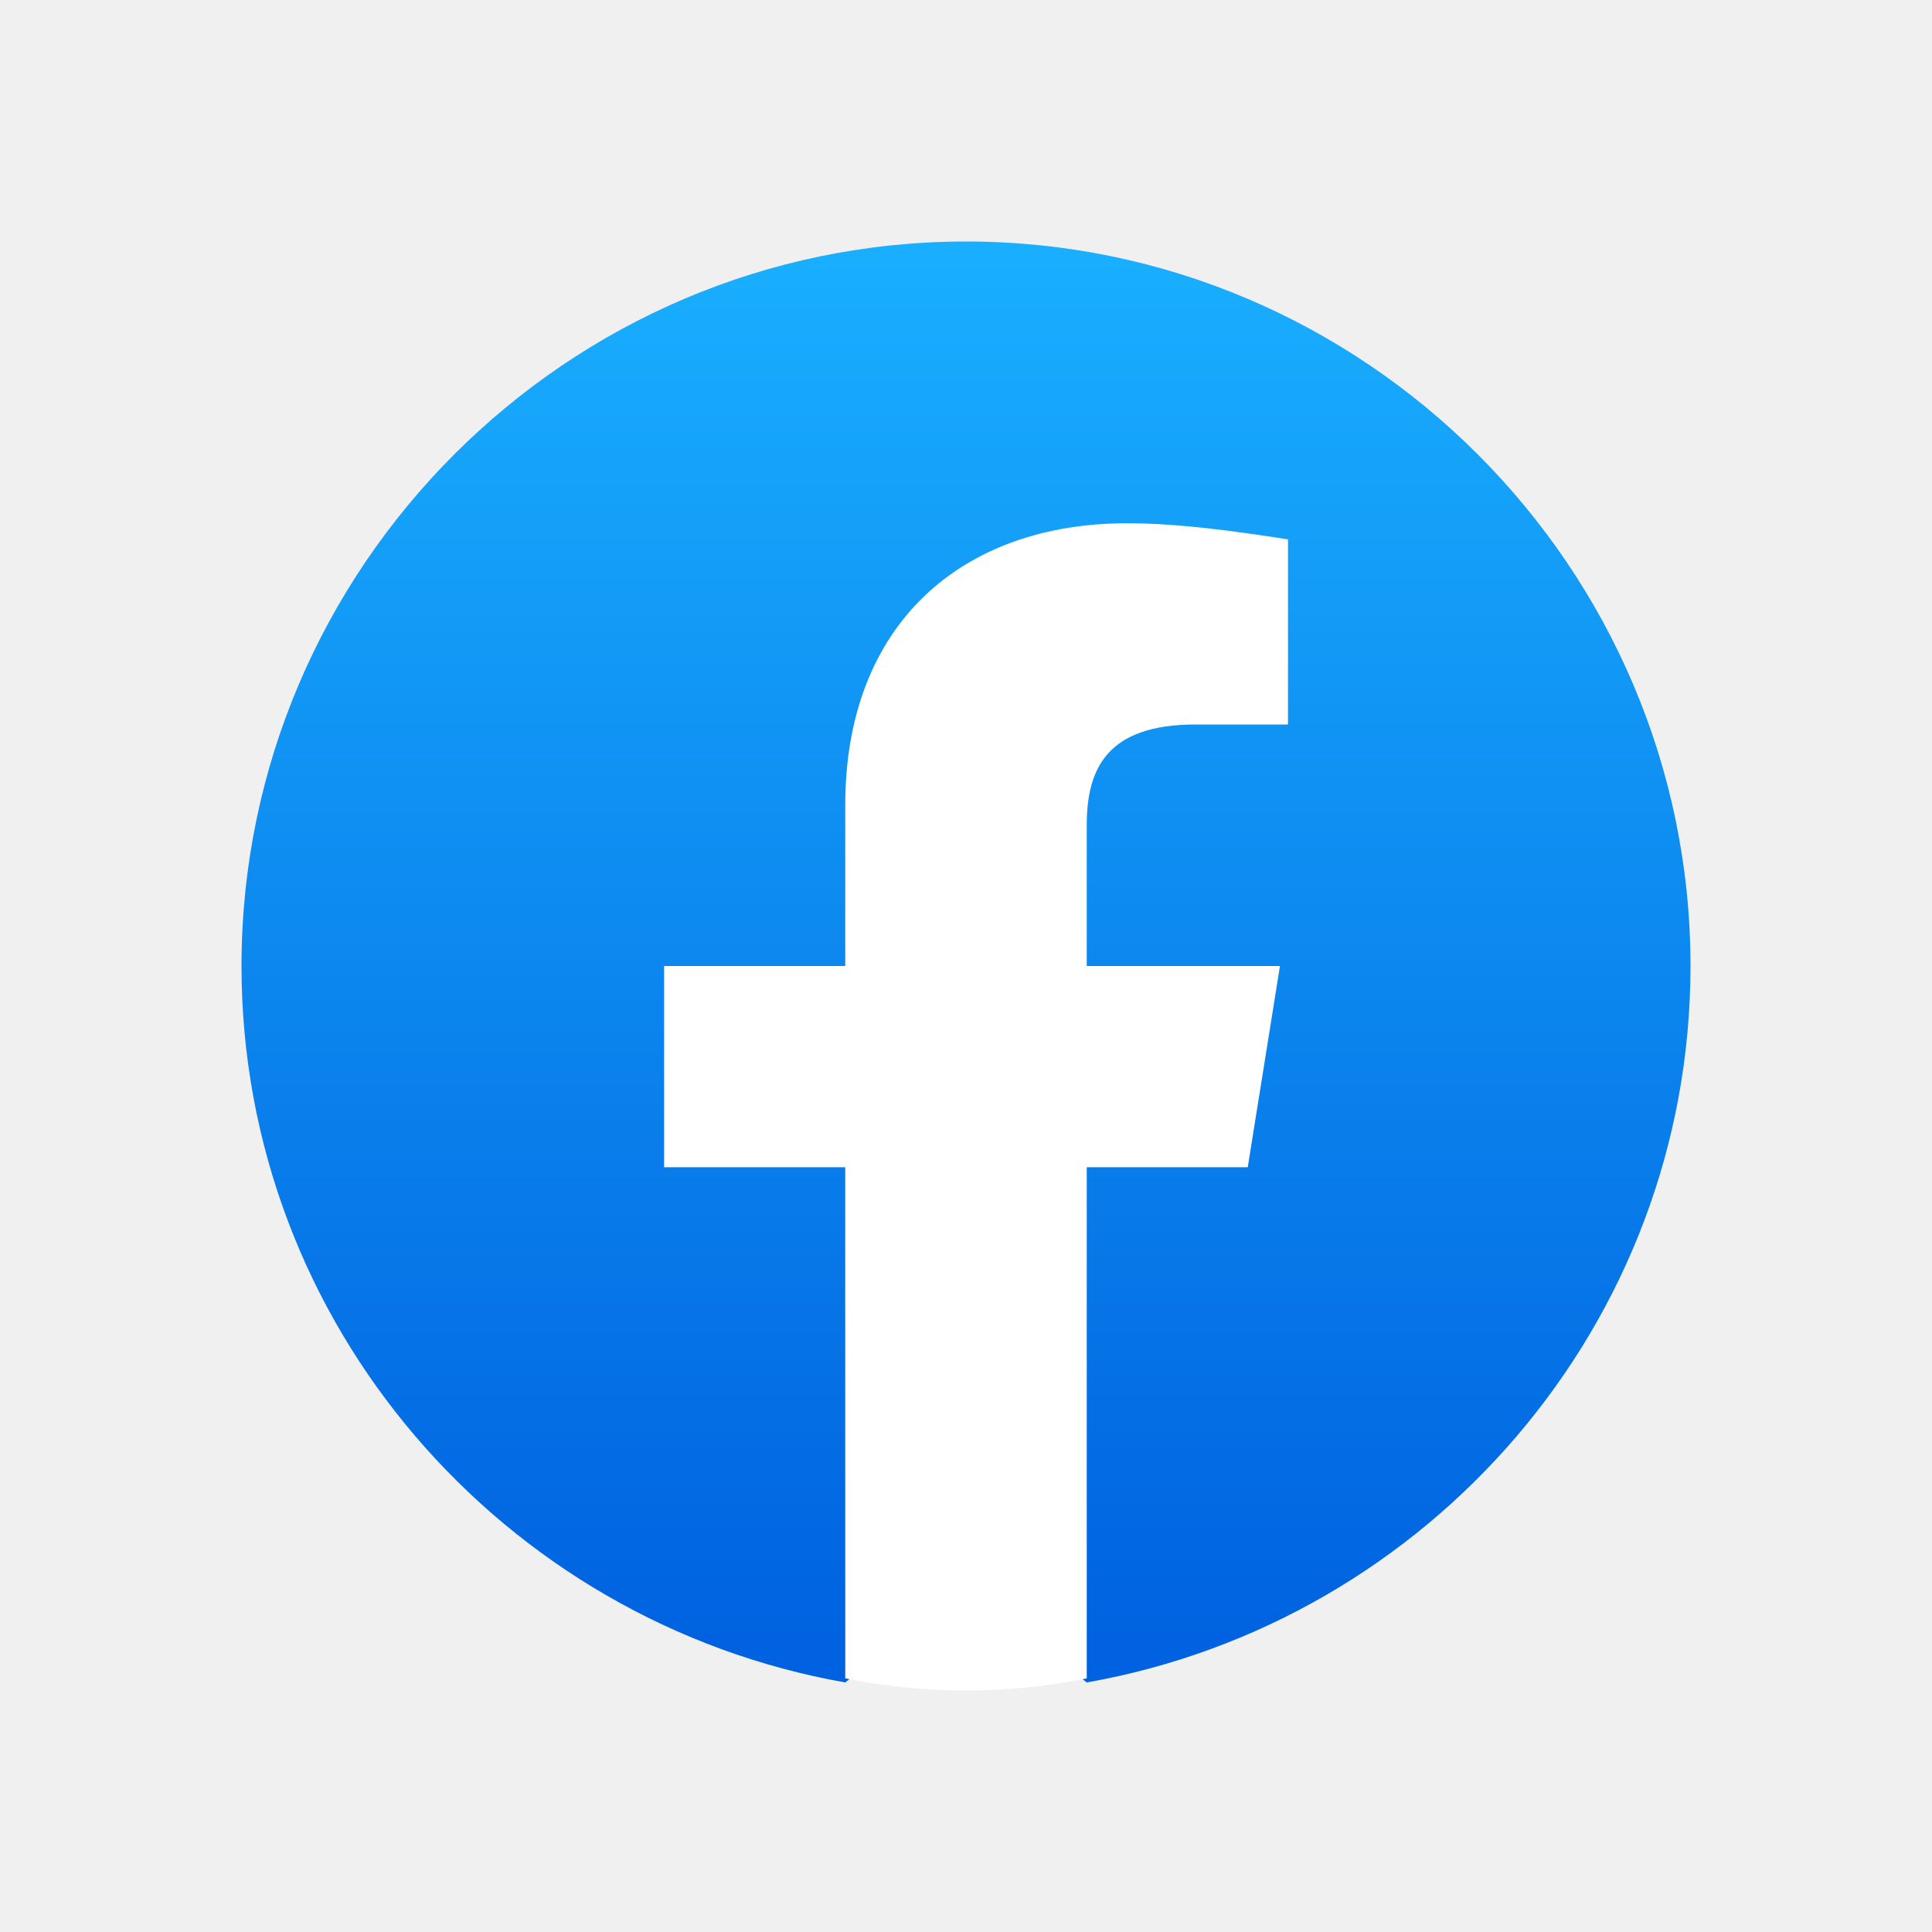
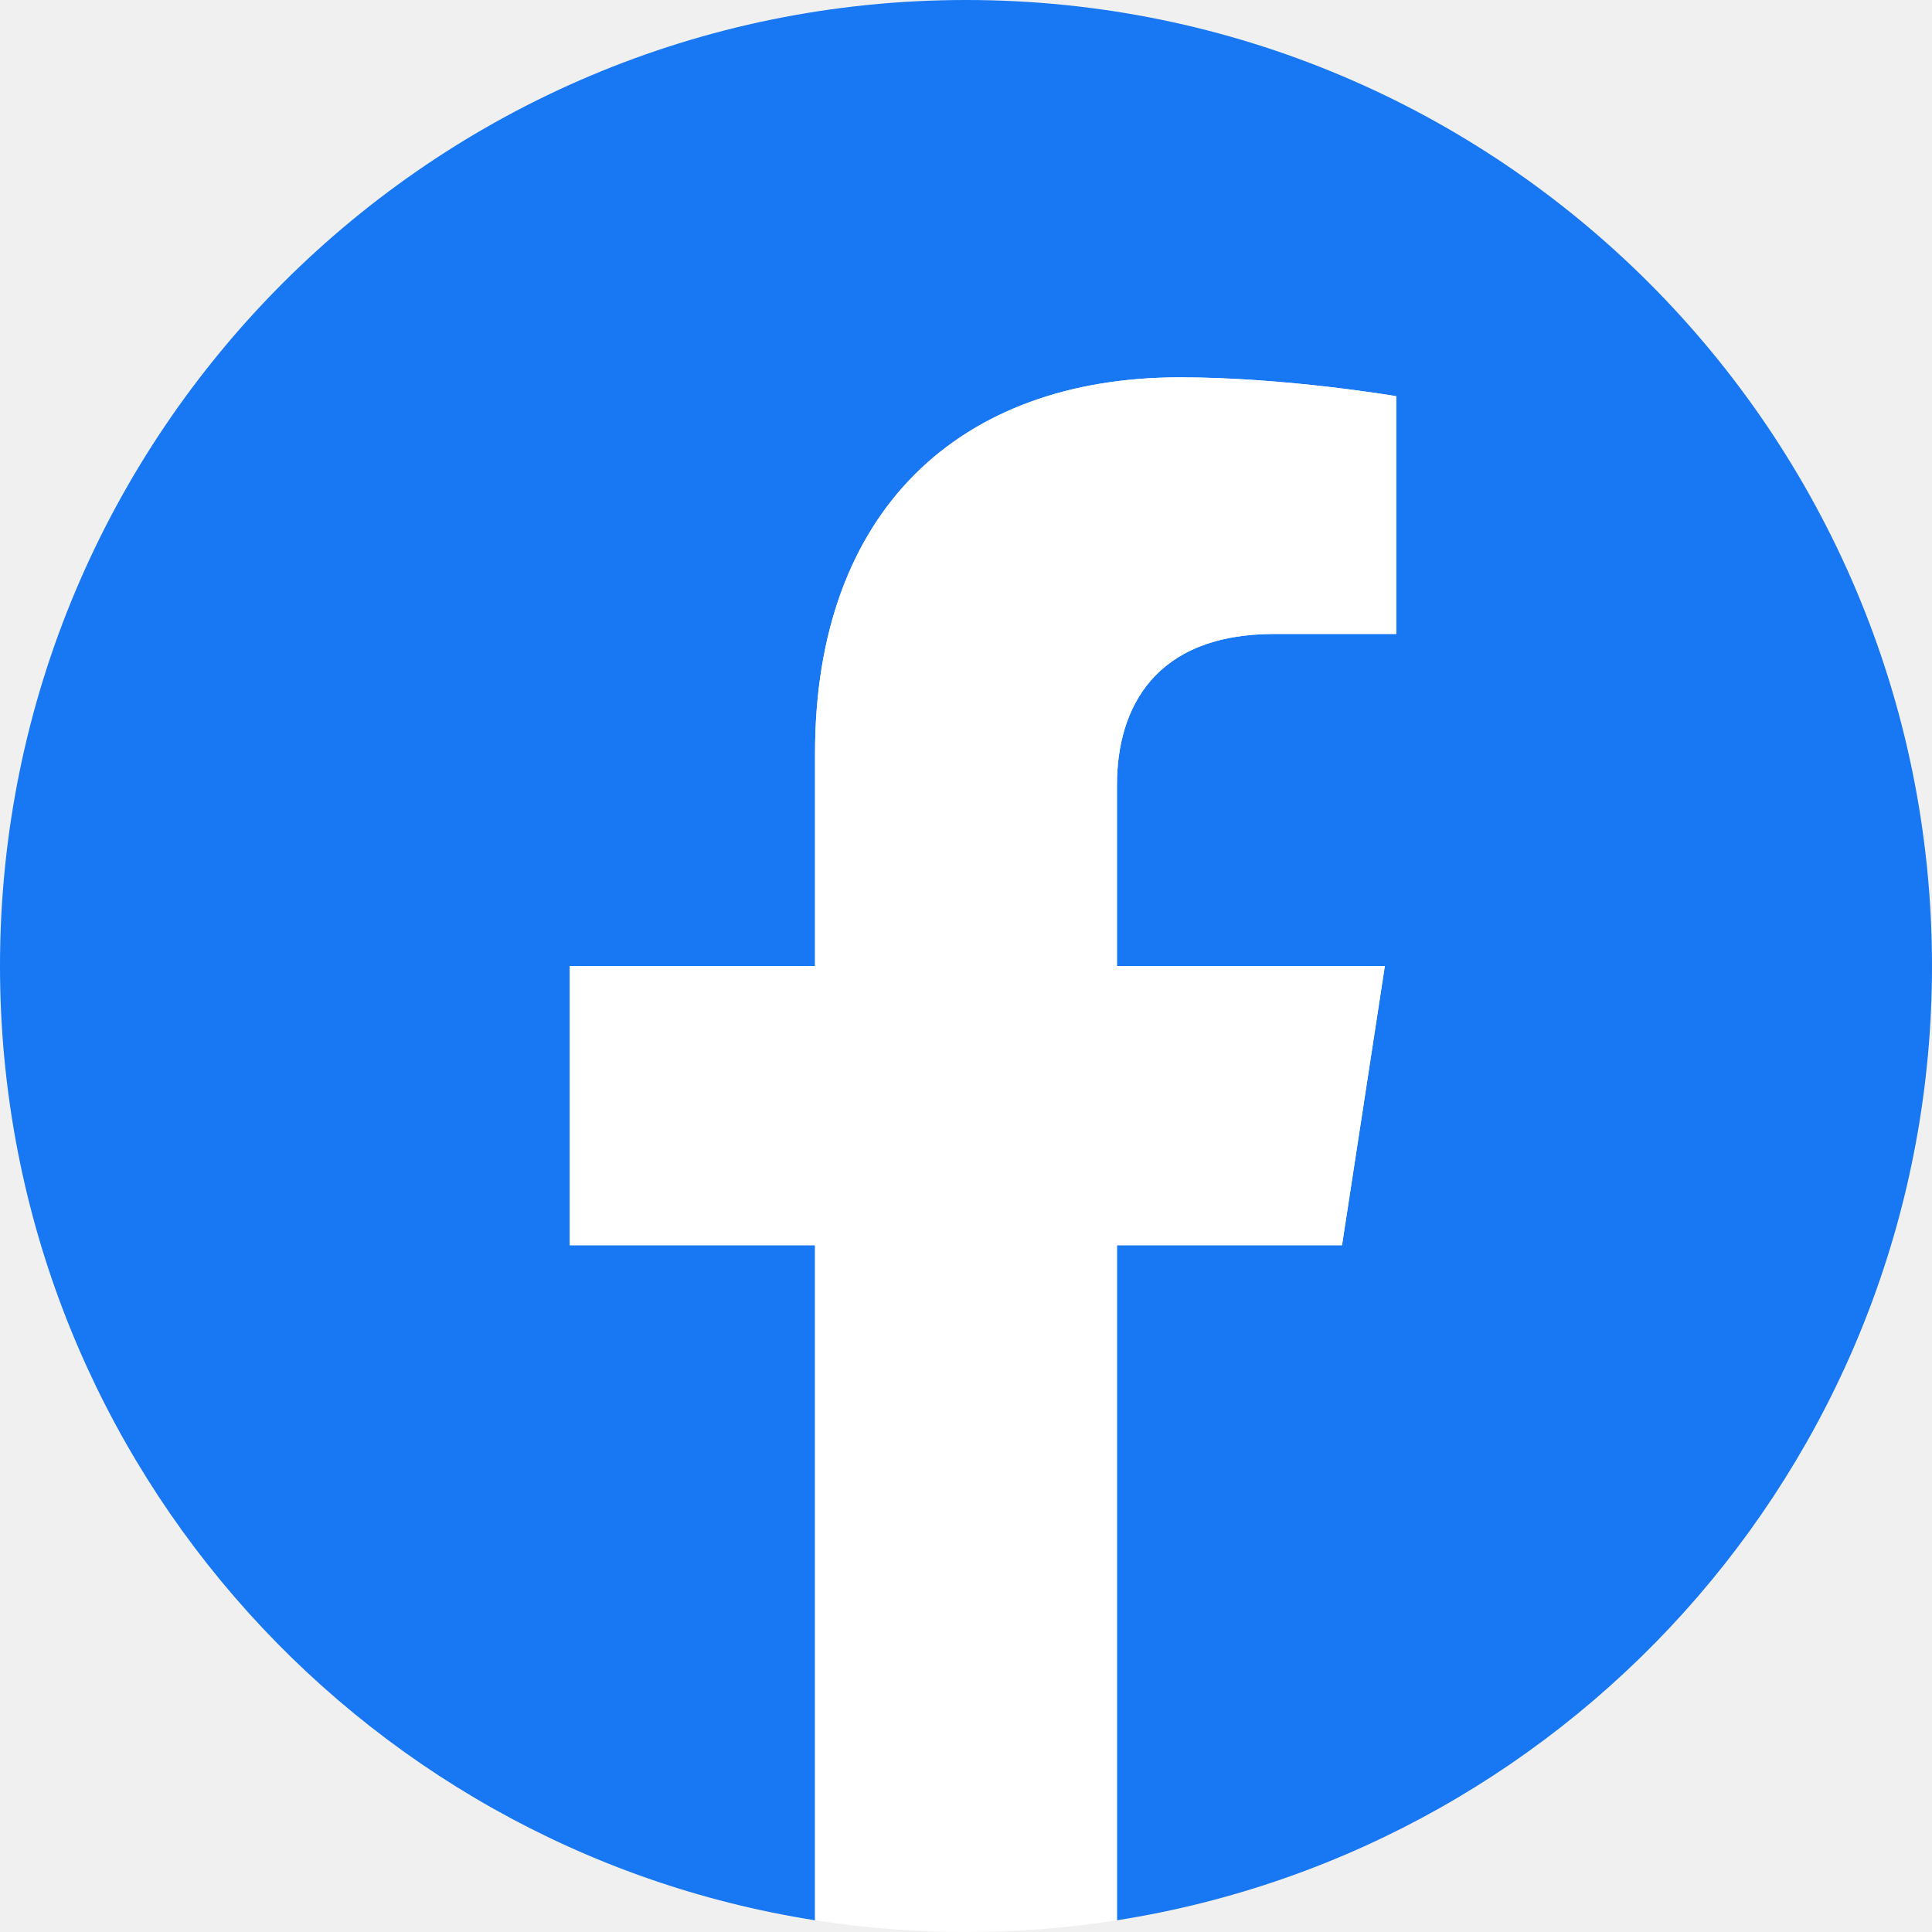
<svg xmlns="http://www.w3.org/2000/svg" width="30" height="30" viewBox="0 0 30 30" fill="none">
-   <path d="M13.125 26.125C7.812 25.188 3.75 20.562 3.75 15C3.75 8.812 8.812 3.75 15 3.75C21.188 3.75 26.25 8.812 26.25 15C26.25 20.562 22.188 25.188 16.875 26.125L16.25 25.625H13.75L13.125 26.125Z" fill="url(#paint0_linear_535_667)" />
-   <path d="M19.375 18.125L19.875 15H16.875V12.812C16.875 11.938 17.188 11.25 18.562 11.25H20V8.375C19.188 8.25 18.312 8.125 17.5 8.125C14.938 8.125 13.125 9.688 13.125 12.5V15H10.312V18.125H13.125V26.062C13.75 26.188 14.375 26.25 15 26.25C15.625 26.25 16.25 26.188 16.875 26.062V18.125H19.375Z" fill="white" />
+   <g clip-path="url(#clip0_625_2754)">
+     <path d="M30 15C30 6.716 23.284 0 15 0C6.716 0 0 6.716 0 15C0 22.487 5.485 28.692 12.656 29.818V19.336H8.848V15H12.656V11.695C12.656 7.936 14.896 5.859 18.322 5.859C19.963 5.859 21.68 6.152 21.68 6.152V9.844H19.788C17.925 9.844 17.344 11 17.344 12.188V15H21.504L20.839 19.336H17.344V29.818C24.515 28.692 30 22.487 30 15Z" fill="#1877F2" />
+     <path d="M20.839 19.336L21.504 15H17.344V12.188C17.344 11.001 17.925 9.844 19.788 9.844H21.68V6.152C21.68 6.152 19.963 5.859 18.322 5.859C14.896 5.859 12.656 7.936 12.656 11.695V15H8.848V19.336H12.656V29.818C14.209 30.061 15.791 30.061 17.344 29.818V19.336H20.839Z" fill="white" />
+   </g>
  <defs>
-     <linearGradient id="paint0_linear_535_667" x1="15" y1="25.471" x2="15" y2="3.75" gradientUnits="userSpaceOnUse">
-       <stop stop-color="#0062E0" />
-       <stop offset="1" stop-color="#19AFFF" />
-     </linearGradient>
+     <clipPath id="clip0_625_2754">
+       <rect width="30" height="30" fill="white" />
+     </clipPath>
  </defs>
</svg>
